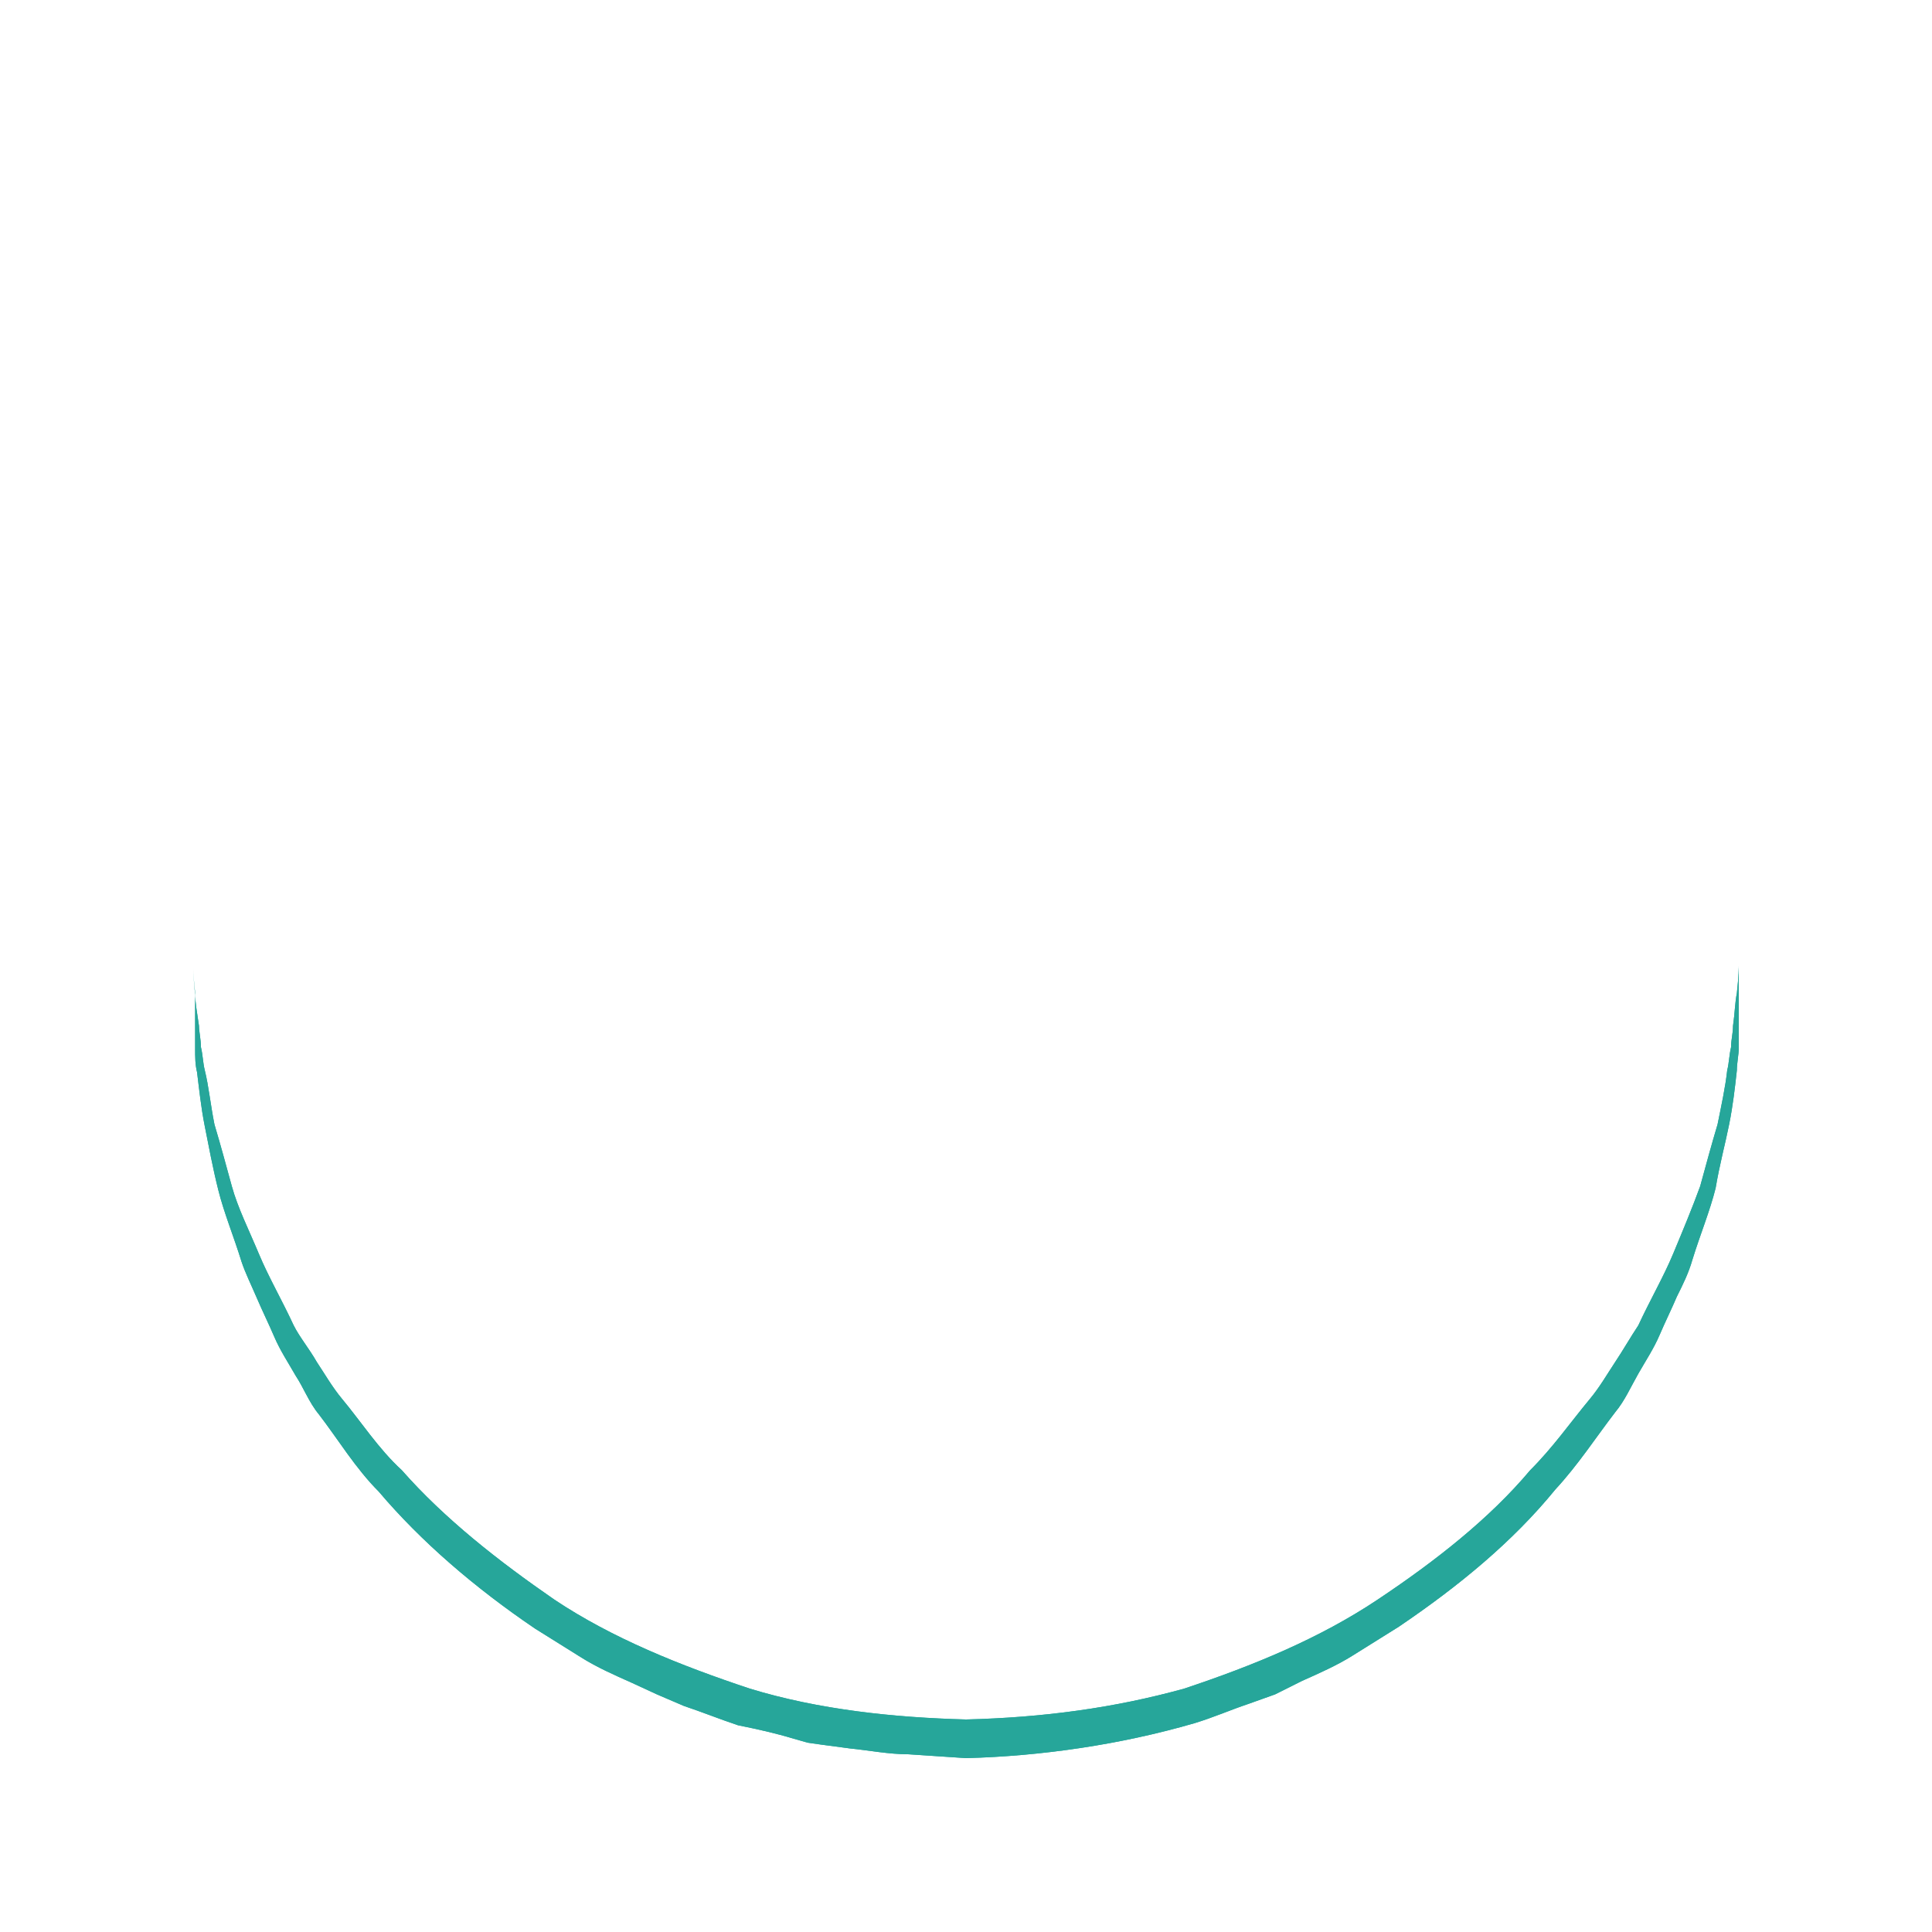
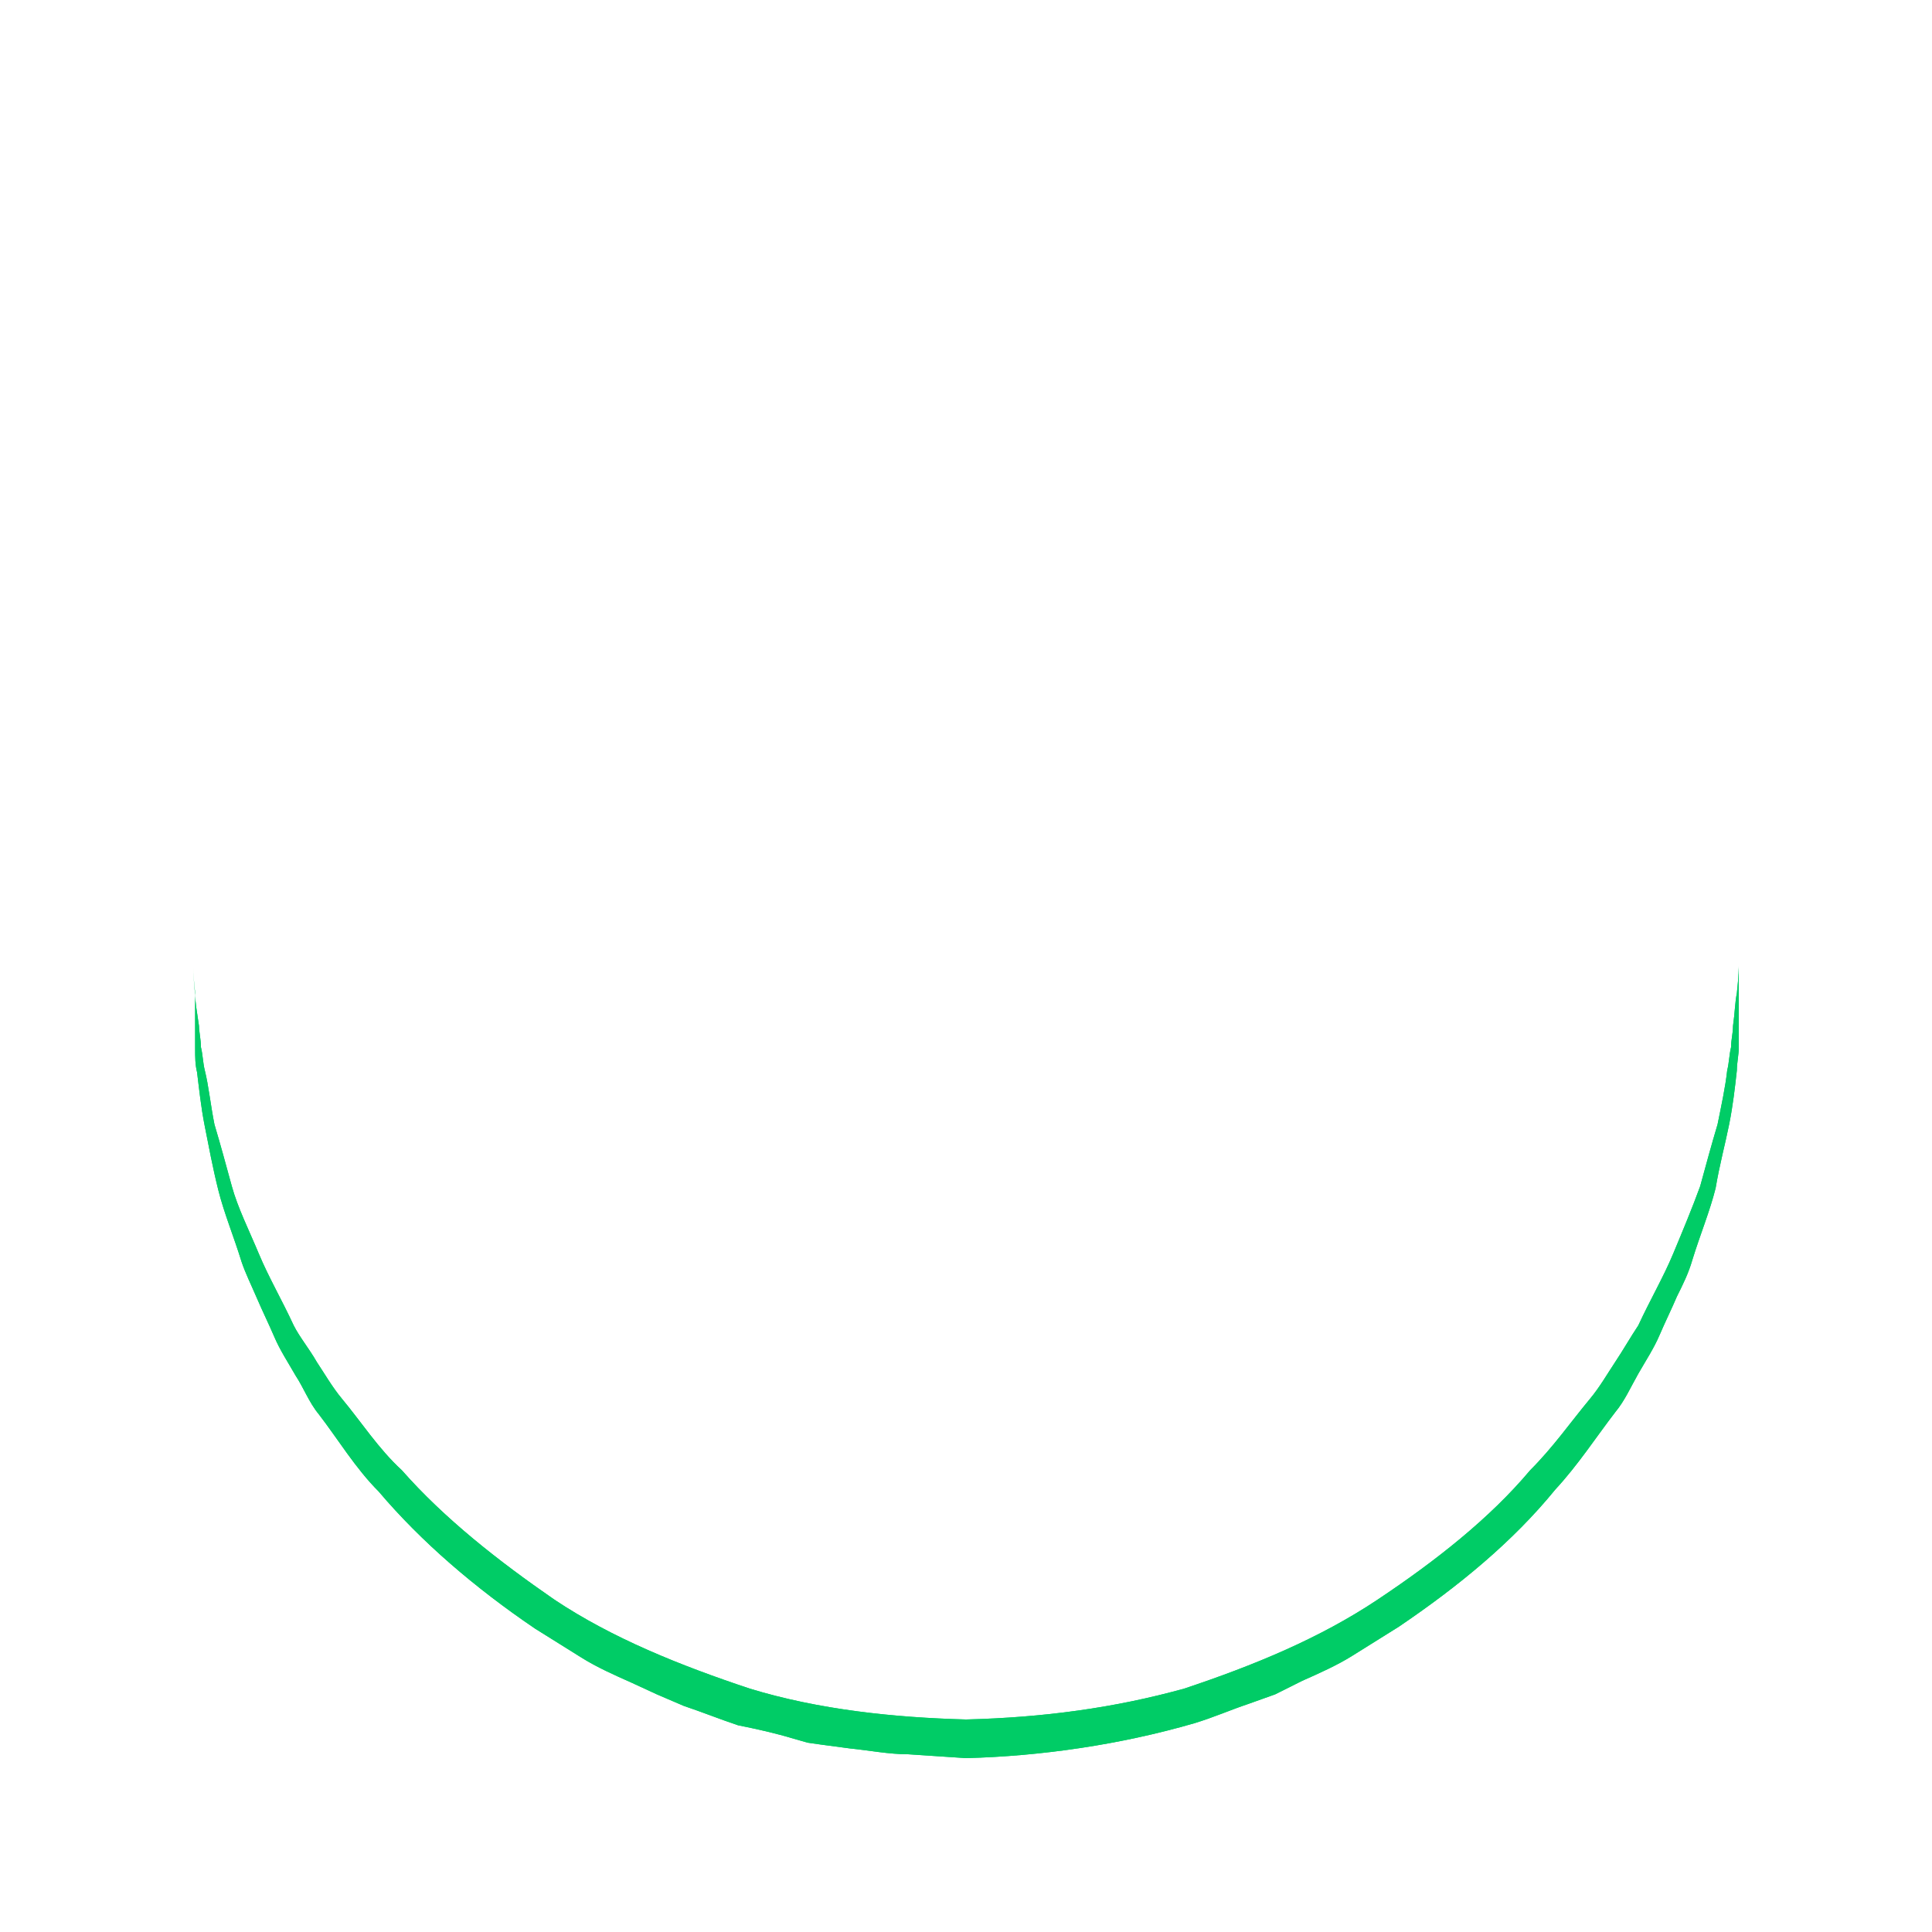
- <svg xmlns="http://www.w3.org/2000/svg" width="64px" height="64px" viewBox="0 0 100 100" preserveAspectRatio="xMidYMid" class="uil-ring">
+ <svg xmlns="http://www.w3.org/2000/svg" width="74px" height="74px" viewBox="0 0 100 100" preserveAspectRatio="xMidYMid" class="uil-ring">
  <rect x="0" y="0" width="100" height="100" fill="none" class="bk" />
  <defs>
    <filter id="uil-ring-shadow" x="-100%" y="-100%" width="300%" height="300%">
      <feOffset result="offOut" in="SourceGraphic" dx="0" dy="0" />
      <feGaussianBlur result="blurOut" in="offOut" stdDeviation="0" />
      <feBlend in="SourceGraphic" in2="blurOut" mode="normal" />
    </filter>
  </defs>
-   <path d="M10,50c0,0,0,0.5,0.1,1.4c0,0.5,0.1,1,0.2,1.7c0,0.3,0.1,0.7,0.1,1.1c0.1,0.4,0.1,0.8,0.2,1.2c0.2,0.8,0.3,1.8,0.5,2.8 c0.3,1,0.6,2.1,0.9,3.2c0.3,1.1,0.9,2.3,1.4,3.5c0.5,1.2,1.2,2.4,1.8,3.7c0.3,0.6,0.8,1.2,1.2,1.9c0.4,0.6,0.8,1.3,1.3,1.9 c1,1.2,1.9,2.6,3.1,3.7c2.2,2.5,5,4.7,7.9,6.7c3,2,6.5,3.4,10.1,4.6c3.6,1.1,7.5,1.5,11.2,1.6c4-0.1,7.7-0.6,11.3-1.6 c3.6-1.2,7-2.6,10-4.6c3-2,5.8-4.2,7.9-6.7c1.2-1.2,2.1-2.5,3.1-3.7c0.5-0.6,0.9-1.3,1.3-1.9c0.4-0.6,0.8-1.3,1.2-1.9 c0.6-1.3,1.3-2.5,1.8-3.7c0.5-1.2,1-2.4,1.4-3.5c0.3-1.1,0.6-2.2,0.9-3.2c0.2-1,0.4-1.9,0.5-2.8c0.1-0.4,0.1-0.8,0.2-1.2 c0-0.4,0.1-0.7,0.1-1.1c0.1-0.7,0.1-1.2,0.2-1.7C90,50.5,90,50,90,50s0,0.5,0,1.4c0,0.5,0,1,0,1.7c0,0.3,0,0.7,0,1.1 c0,0.4-0.1,0.8-0.1,1.2c-0.1,0.9-0.2,1.8-0.4,2.8c-0.2,1-0.5,2.1-0.7,3.3c-0.3,1.2-0.8,2.4-1.2,3.7c-0.2,0.7-0.5,1.3-0.8,1.9 c-0.3,0.7-0.6,1.3-0.9,2c-0.3,0.7-0.7,1.3-1.1,2c-0.4,0.7-0.7,1.4-1.2,2c-1,1.3-1.9,2.7-3.1,4c-2.2,2.7-5,5-8.1,7.1 c-0.8,0.5-1.6,1-2.4,1.5c-0.8,0.5-1.7,0.9-2.6,1.3L66,87.7l-1.4,0.5c-0.9,0.3-1.8,0.7-2.8,1c-3.8,1.1-7.9,1.7-11.8,1.8L47,90.8 c-1,0-2-0.2-3-0.3l-1.5-0.2l-0.7-0.1L41.1,90c-1-0.3-1.9-0.5-2.9-0.7c-0.9-0.3-1.9-0.7-2.8-1L34,87.7l-1.3-0.6 c-0.9-0.4-1.8-0.8-2.6-1.3c-0.8-0.5-1.6-1-2.4-1.5c-3.1-2.1-5.9-4.5-8.1-7.1c-1.2-1.2-2.1-2.7-3.1-4c-0.5-0.6-0.8-1.4-1.2-2 c-0.4-0.7-0.8-1.3-1.1-2c-0.3-0.7-0.6-1.3-0.9-2c-0.3-0.7-0.6-1.3-0.8-1.9c-0.4-1.3-0.9-2.5-1.2-3.7c-0.3-1.2-0.5-2.3-0.7-3.3 c-0.2-1-0.3-2-0.4-2.8c-0.1-0.4-0.1-0.8-0.1-1.2c0-0.4,0-0.7,0-1.1c0-0.7,0-1.2,0-1.7C10,50.5,10,50,10,50z" fill="#26a69a" filter="url(#uil-ring-shadow)">
+   <path d="M10,50c0,0,0,0.5,0.1,1.4c0,0.5,0.1,1,0.2,1.7c0,0.3,0.1,0.7,0.1,1.1c0.1,0.4,0.1,0.8,0.2,1.2c0.2,0.8,0.3,1.8,0.5,2.8 c0.3,1,0.6,2.1,0.9,3.2c0.3,1.1,0.9,2.3,1.4,3.5c0.5,1.2,1.2,2.4,1.8,3.7c0.3,0.6,0.8,1.2,1.2,1.9c0.4,0.6,0.8,1.3,1.3,1.9 c1,1.2,1.9,2.6,3.1,3.7c2.2,2.5,5,4.7,7.9,6.7c3,2,6.5,3.4,10.1,4.6c3.6,1.1,7.5,1.5,11.2,1.6c4-0.1,7.7-0.6,11.3-1.6 c3.6-1.2,7-2.6,10-4.6c3-2,5.8-4.2,7.9-6.7c1.2-1.2,2.1-2.5,3.1-3.7c0.5-0.6,0.9-1.3,1.3-1.9c0.4-0.6,0.8-1.3,1.2-1.9 c0.6-1.3,1.3-2.5,1.8-3.7c0.5-1.2,1-2.4,1.4-3.5c0.3-1.1,0.6-2.2,0.9-3.2c0.2-1,0.4-1.9,0.5-2.8c0.1-0.4,0.1-0.8,0.2-1.2 c0-0.4,0.1-0.7,0.1-1.1c0.1-0.7,0.1-1.2,0.2-1.7C90,50.5,90,50,90,50s0,0.5,0,1.4c0,0.5,0,1,0,1.7c0,0.3,0,0.7,0,1.1 c0,0.4-0.1,0.8-0.1,1.2c-0.1,0.9-0.2,1.8-0.4,2.8c-0.2,1-0.5,2.1-0.7,3.3c-0.3,1.2-0.8,2.4-1.2,3.7c-0.2,0.7-0.5,1.3-0.8,1.9 c-0.3,0.7-0.6,1.3-0.9,2c-0.3,0.7-0.7,1.3-1.1,2c-0.4,0.7-0.7,1.4-1.2,2c-1,1.3-1.9,2.7-3.1,4c-2.2,2.7-5,5-8.1,7.1 c-0.8,0.5-1.6,1-2.4,1.5c-0.8,0.5-1.7,0.9-2.6,1.3L66,87.7l-1.4,0.5c-0.9,0.3-1.8,0.7-2.8,1c-3.8,1.1-7.9,1.7-11.8,1.8L47,90.8 c-1,0-2-0.2-3-0.3l-1.5-0.2l-0.7-0.1L41.1,90c-1-0.3-1.9-0.5-2.9-0.7c-0.9-0.3-1.9-0.7-2.8-1L34,87.7l-1.3-0.6 c-0.9-0.4-1.8-0.8-2.6-1.3c-0.8-0.5-1.6-1-2.4-1.5c-3.1-2.1-5.9-4.5-8.1-7.1c-1.2-1.2-2.1-2.7-3.1-4c-0.5-0.6-0.8-1.4-1.2-2 c-0.4-0.7-0.8-1.3-1.1-2c-0.3-0.7-0.6-1.3-0.9-2c-0.3-0.7-0.6-1.3-0.8-1.9c-0.4-1.3-0.9-2.5-1.2-3.7c-0.3-1.2-0.5-2.3-0.7-3.3 c-0.2-1-0.3-2-0.4-2.8c-0.1-0.4-0.1-0.8-0.1-1.2c0-0.4,0-0.7,0-1.1c0-0.7,0-1.2,0-1.7C10,50.5,10,50,10,50z" fill="#00cc66" filter="url(#uil-ring-shadow)">
    <animateTransform attributeName="transform" type="rotate" from="0 50 50" to="360 50 50" repeatCount="indefinite" dur="1s" />
  </path>
</svg>
